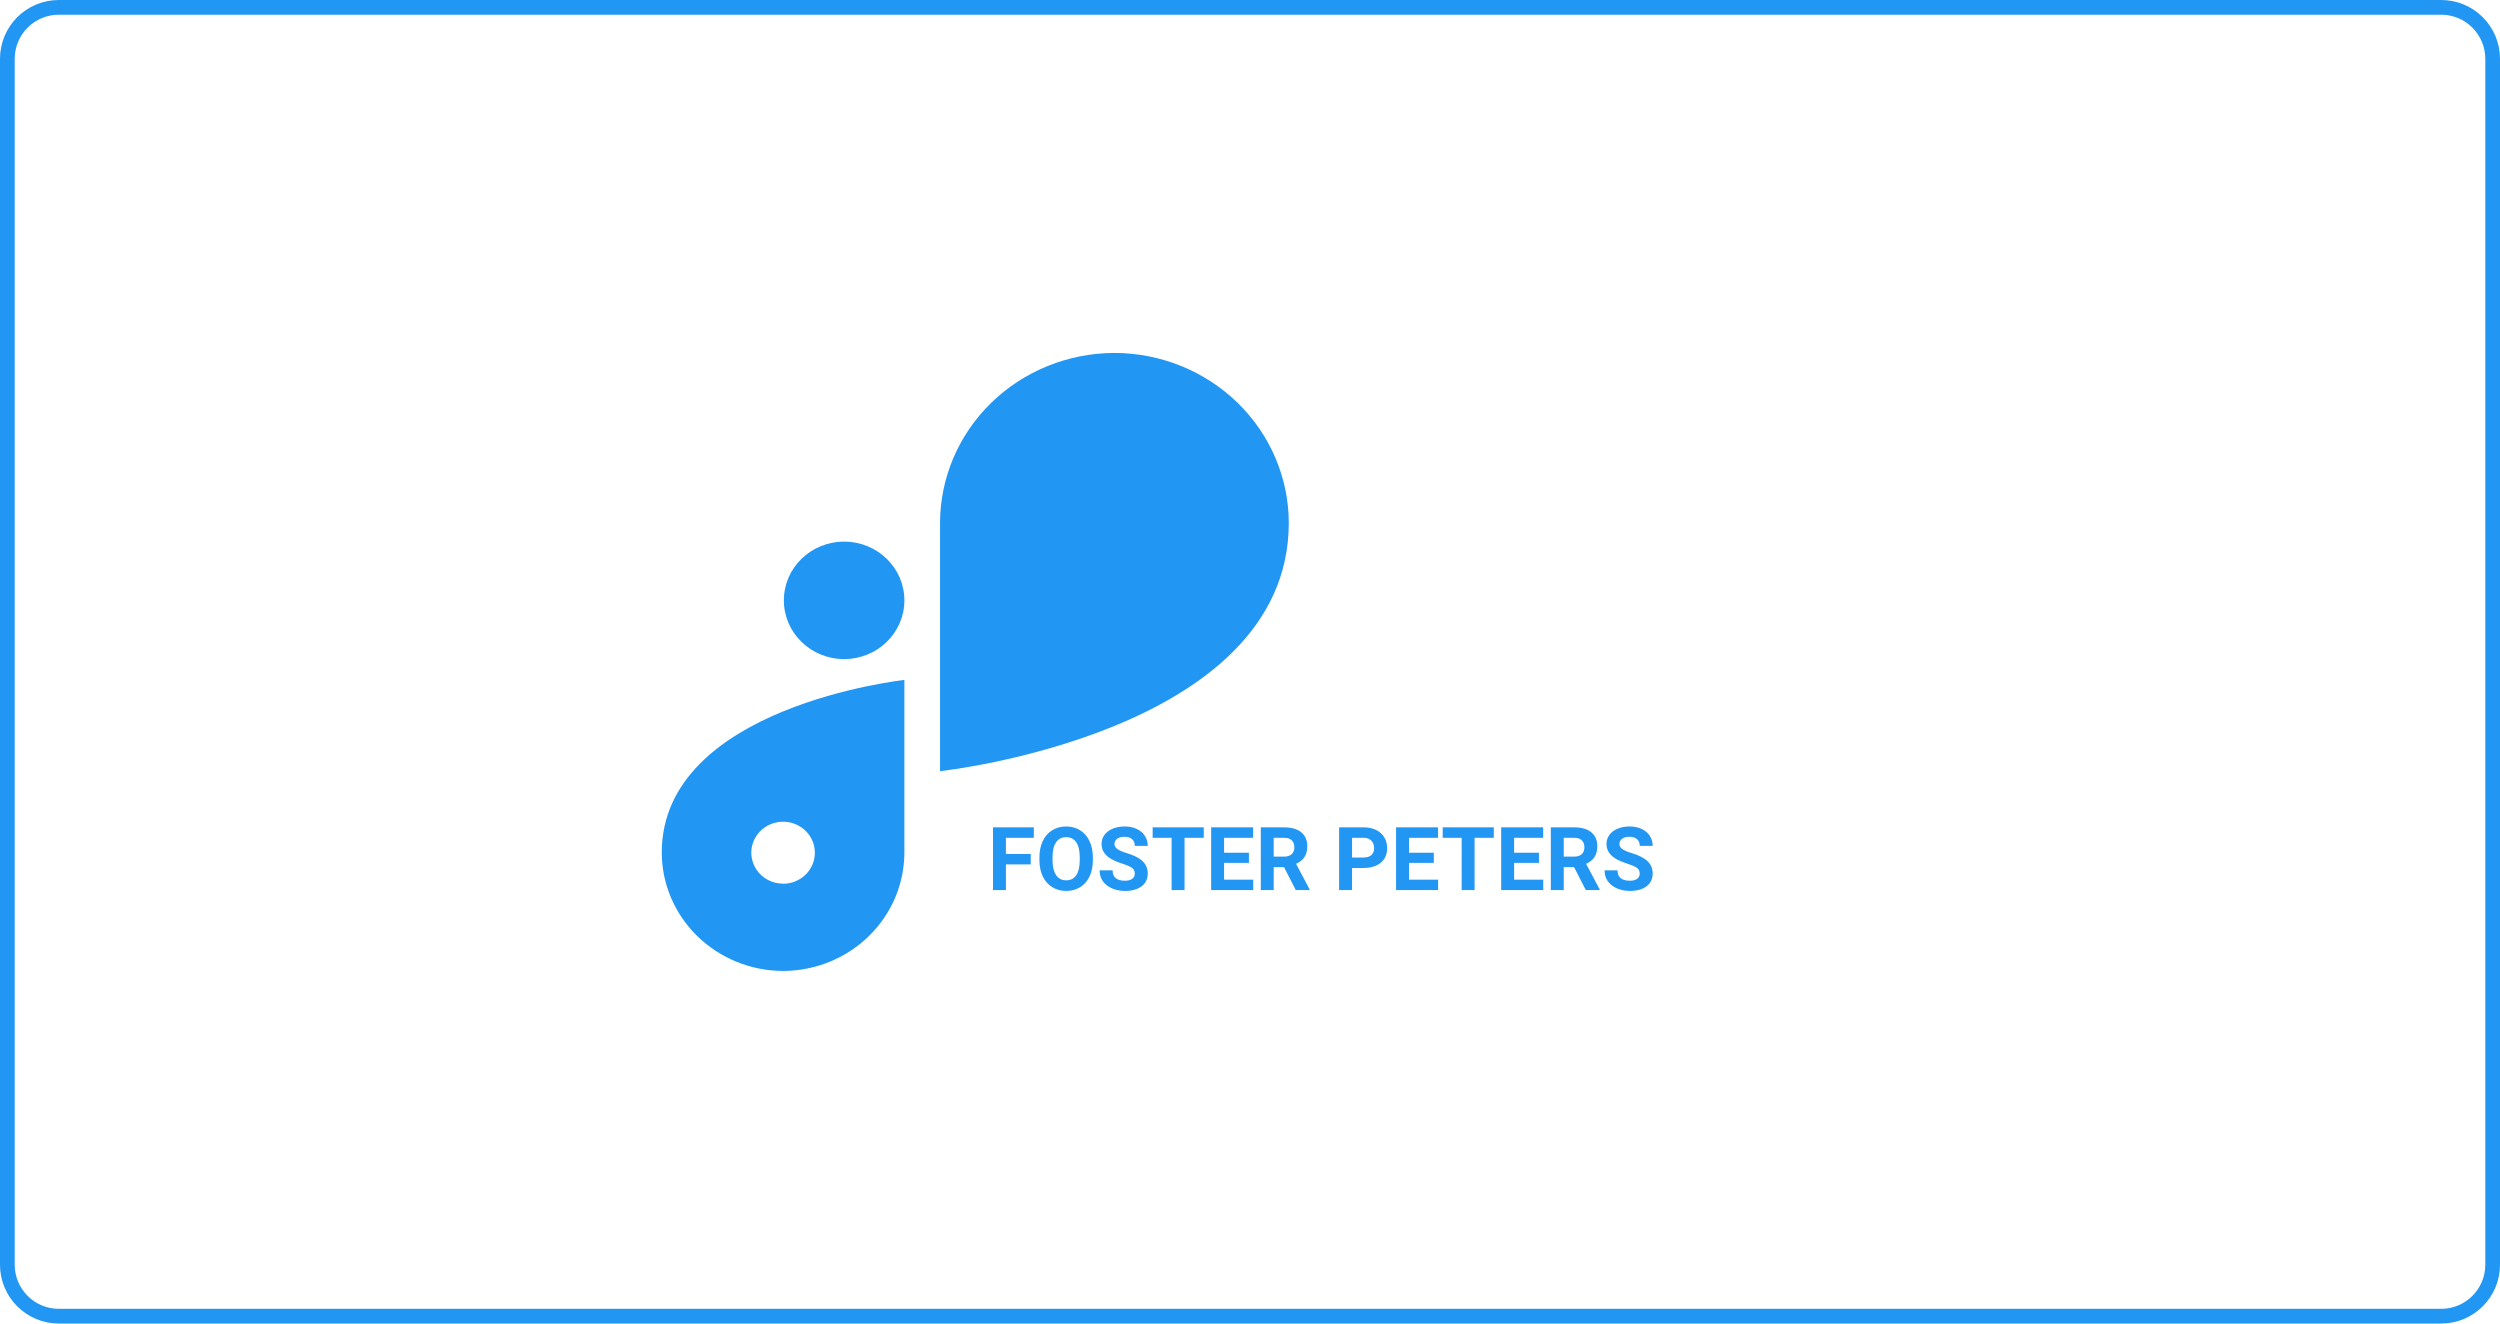
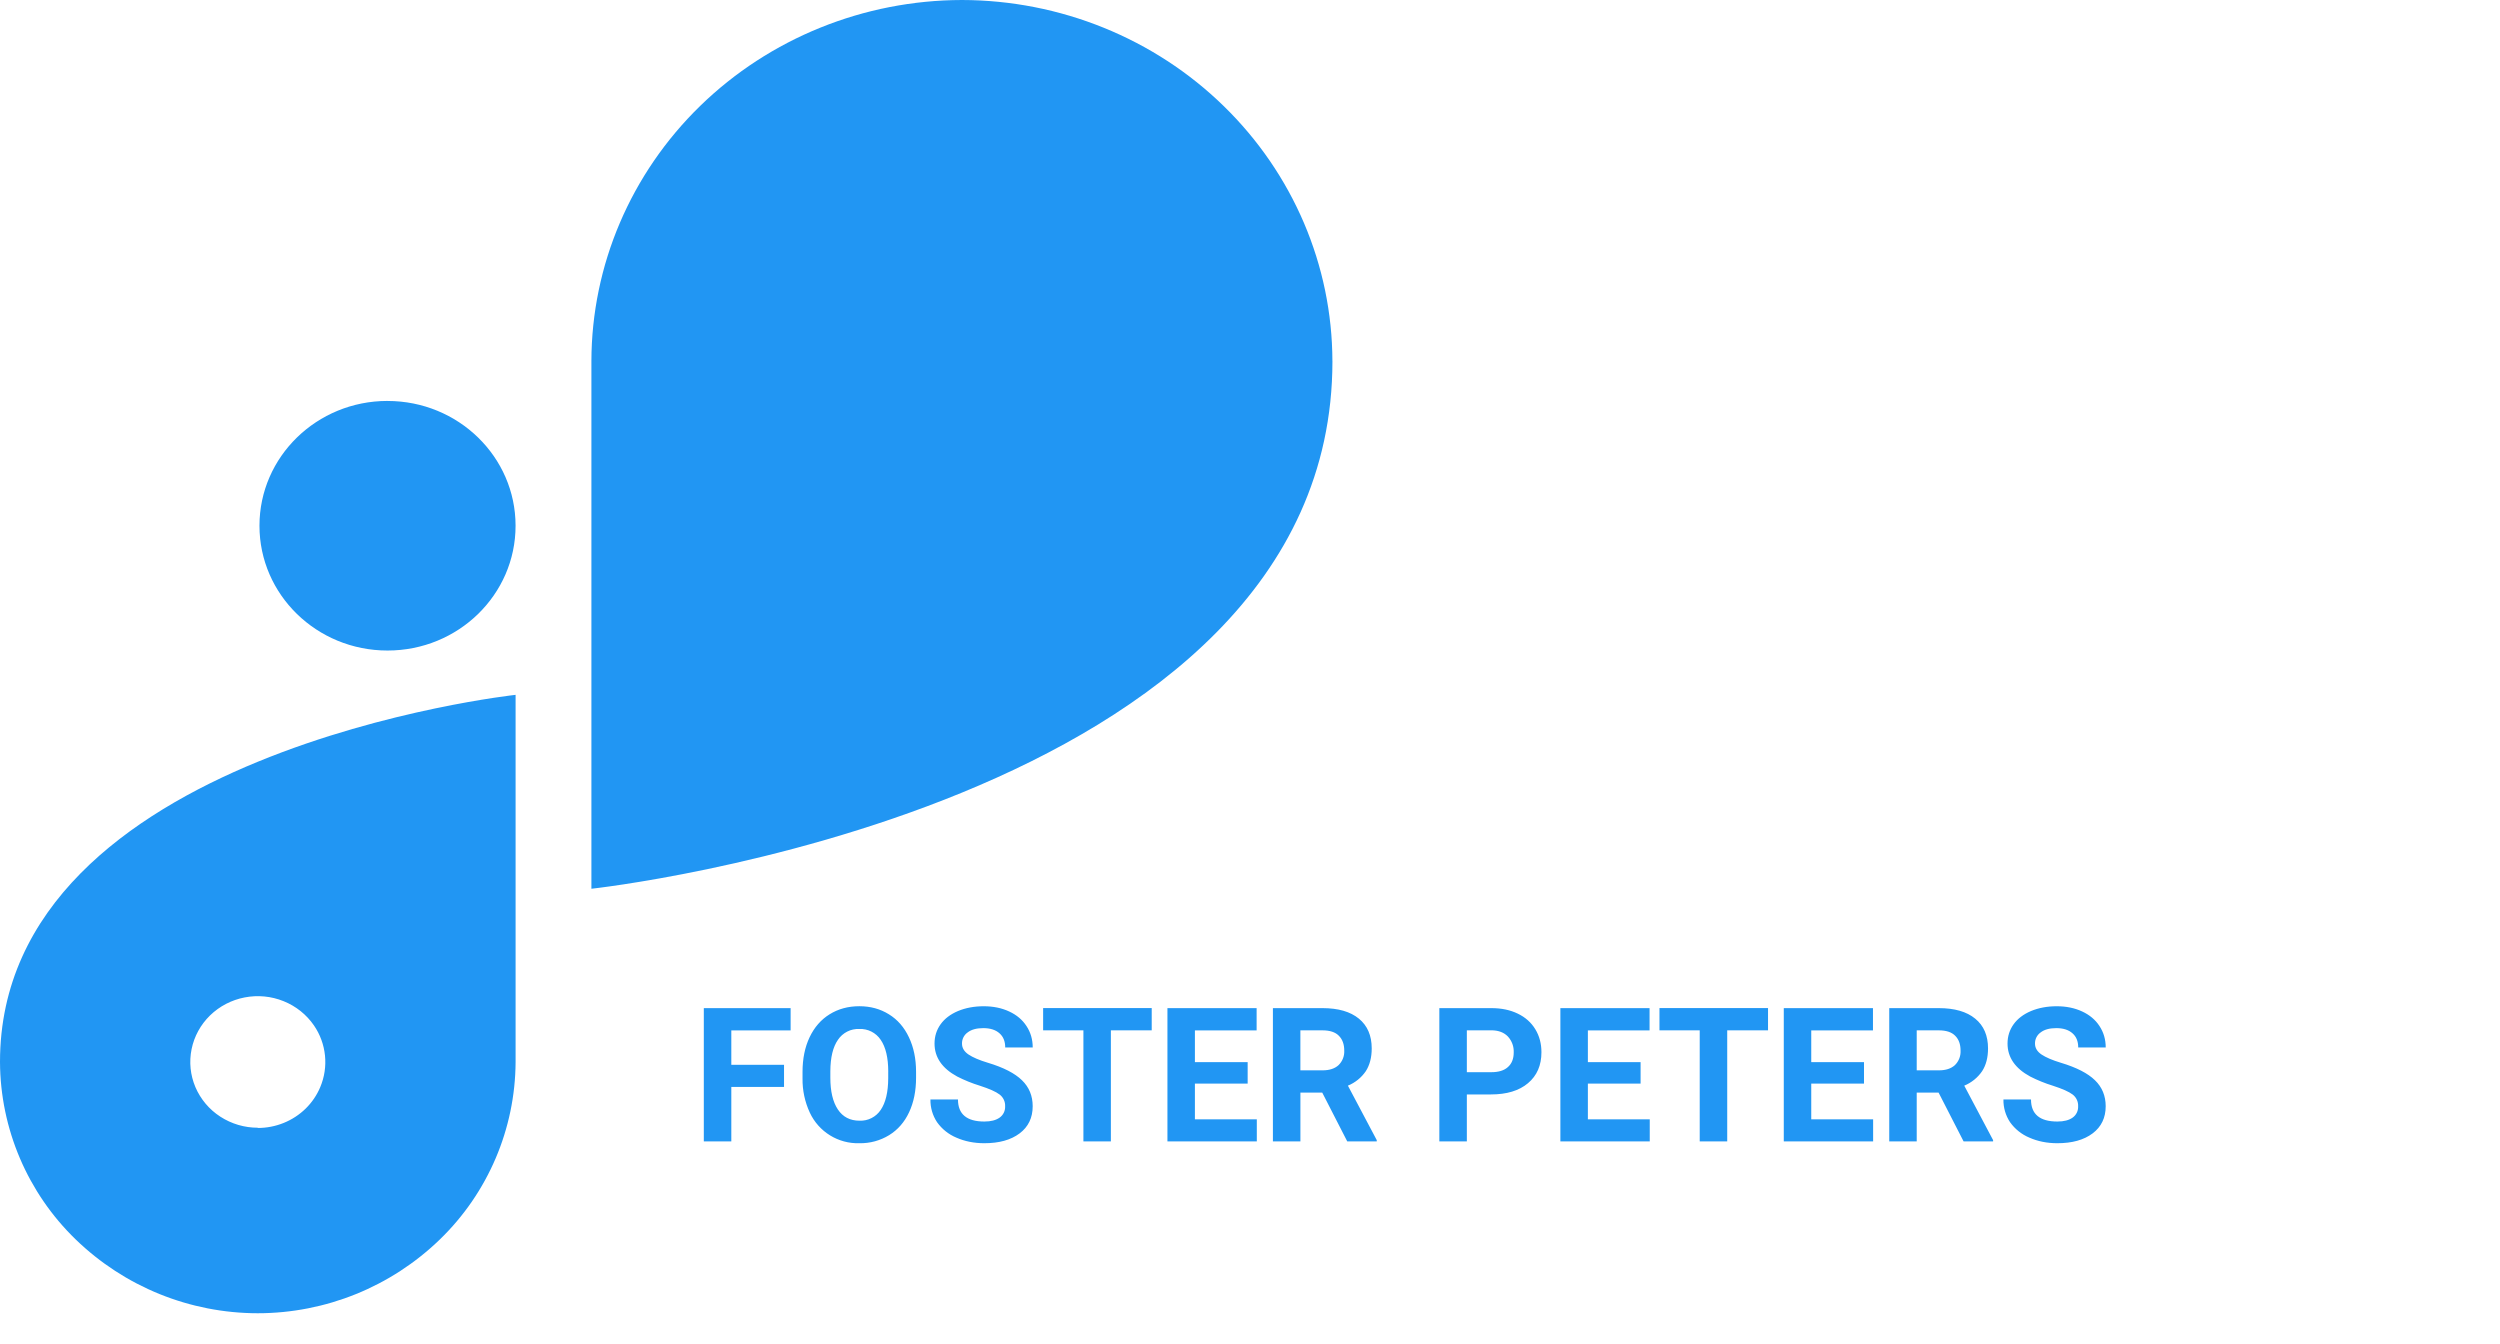
- <svg xmlns="http://www.w3.org/2000/svg" width="170" height="90" viewBox="0 0 170 90" fill="none">
-   <rect x="0.5" y="0.5" width="169" height="89" rx="3.5" stroke="#2196F3" />
-   <path d="M57.402 36.831H57.399C55.137 36.831 53.303 38.618 53.303 40.822V40.825C53.303 43.029 55.137 44.817 57.399 44.817H57.402C59.664 44.817 61.498 43.029 61.498 40.825V40.822C61.498 38.618 59.664 36.831 57.402 36.831Z" fill="#2196F3" />
-   <path d="M87.637 35.554C87.63 32.492 86.379 29.558 84.158 27.392C81.936 25.227 78.925 24.007 75.783 24V24C72.64 24.006 69.627 25.225 67.404 27.39C65.181 29.556 63.93 32.492 63.923 35.554V52.44C63.923 52.44 87.634 49.867 87.637 35.557V35.554Z" fill="#2196F3" />
-   <path d="M45 57.982C45.006 60.113 45.877 62.155 47.422 63.661C48.968 65.168 51.063 66.018 53.249 66.024C55.435 66.018 57.53 65.169 59.075 63.663C60.621 62.156 61.492 60.115 61.498 57.985V46.236C61.498 46.236 45 48.028 45 57.982ZM53.249 60.087C52.822 60.087 52.404 59.964 52.049 59.733C51.694 59.501 51.417 59.173 51.254 58.788C51.09 58.403 51.047 57.98 51.13 57.572C51.214 57.163 51.42 56.788 51.722 56.494C52.024 56.199 52.409 55.999 52.828 55.918C53.247 55.836 53.681 55.878 54.076 56.037C54.471 56.197 54.808 56.467 55.045 56.813C55.283 57.159 55.409 57.566 55.409 57.982C55.41 58.259 55.355 58.534 55.247 58.79C55.139 59.047 54.98 59.28 54.78 59.476C54.579 59.672 54.34 59.828 54.078 59.934C53.815 60.041 53.534 60.095 53.249 60.095V60.087Z" fill="#2196F3" />
-   <path d="M70.089 58.781H68.402V60.524H67.523V56.259H70.3V56.971H68.402V58.072H70.089V58.781ZM74.314 58.488C74.314 58.908 74.24 59.276 74.091 59.593C73.943 59.909 73.73 60.153 73.452 60.325C73.177 60.497 72.861 60.583 72.503 60.583C72.15 60.583 71.834 60.498 71.557 60.328C71.279 60.158 71.065 59.916 70.912 59.602C70.76 59.285 70.683 58.922 70.681 58.512V58.301C70.681 57.881 70.756 57.512 70.906 57.193C71.059 56.873 71.273 56.628 71.548 56.458C71.825 56.286 72.142 56.2 72.497 56.2C72.853 56.2 73.168 56.286 73.444 56.458C73.721 56.628 73.935 56.873 74.085 57.193C74.237 57.512 74.314 57.88 74.314 58.298V58.488ZM73.423 58.295C73.423 57.848 73.343 57.508 73.183 57.275C73.023 57.043 72.794 56.927 72.497 56.927C72.202 56.927 71.975 57.042 71.815 57.273C71.654 57.501 71.573 57.837 71.572 58.28V58.488C71.572 58.924 71.652 59.262 71.812 59.502C71.972 59.742 72.202 59.862 72.503 59.862C72.798 59.862 73.025 59.747 73.183 59.517C73.341 59.284 73.421 58.946 73.423 58.503V58.295ZM77.164 59.405C77.164 59.239 77.106 59.112 76.989 59.024C76.871 58.935 76.66 58.841 76.356 58.743C76.051 58.644 75.81 58.546 75.632 58.45C75.148 58.188 74.906 57.836 74.906 57.393C74.906 57.162 74.97 56.957 75.099 56.777C75.23 56.596 75.416 56.454 75.658 56.352C75.903 56.251 76.176 56.2 76.479 56.2C76.783 56.2 77.055 56.256 77.293 56.367C77.531 56.477 77.716 56.632 77.847 56.833C77.98 57.034 78.046 57.263 78.046 57.519H77.167C77.167 57.323 77.106 57.172 76.983 57.065C76.86 56.955 76.687 56.9 76.464 56.9C76.249 56.9 76.082 56.946 75.963 57.038C75.844 57.128 75.784 57.247 75.784 57.395C75.784 57.534 75.854 57.65 75.992 57.744C76.133 57.838 76.339 57.926 76.611 58.008C77.111 58.158 77.475 58.345 77.703 58.567C77.932 58.79 78.046 59.067 78.046 59.399C78.046 59.769 77.906 60.059 77.627 60.27C77.348 60.478 76.972 60.583 76.499 60.583C76.171 60.583 75.872 60.523 75.603 60.404C75.333 60.283 75.127 60.118 74.985 59.909C74.844 59.7 74.774 59.458 74.774 59.183H75.656C75.656 59.653 75.937 59.889 76.499 59.889C76.708 59.889 76.871 59.847 76.989 59.763C77.106 59.677 77.164 59.558 77.164 59.405ZM81.855 56.971H80.548V60.524H79.669V56.971H78.38V56.259H81.855V56.971ZM84.925 58.676H83.237V59.818H85.218V60.524H82.359V56.259H85.212V56.971H83.237V57.987H84.925V58.676ZM87.313 58.963H86.612V60.524H85.734V56.259H87.319C87.823 56.259 88.211 56.371 88.485 56.596C88.758 56.82 88.895 57.138 88.895 57.548C88.895 57.839 88.831 58.082 88.704 58.277C88.579 58.471 88.389 58.625 88.133 58.74L89.056 60.483V60.524H88.112L87.313 58.963ZM86.612 58.251H87.322C87.542 58.251 87.713 58.195 87.834 58.084C87.955 57.971 88.016 57.815 88.016 57.618C88.016 57.417 87.958 57.259 87.843 57.144C87.73 57.028 87.555 56.971 87.319 56.971H86.612V58.251ZM91.939 59.022V60.524H91.06V56.259H92.724C93.044 56.259 93.325 56.317 93.568 56.435C93.812 56.552 93.999 56.719 94.13 56.935C94.261 57.15 94.326 57.395 94.326 57.671C94.326 58.089 94.183 58.419 93.896 58.661C93.611 58.901 93.215 59.022 92.709 59.022H91.939ZM91.939 58.31H92.724C92.956 58.31 93.133 58.255 93.254 58.145C93.377 58.036 93.439 57.88 93.439 57.677C93.439 57.468 93.377 57.299 93.254 57.17C93.131 57.041 92.961 56.975 92.744 56.971H91.939V58.31ZM97.499 58.676H95.812V59.818H97.792V60.524H94.933V56.259H97.786V56.971H95.812V57.987H97.499V58.676ZM101.577 56.971H100.271V60.524H99.392V56.971H98.103V56.259H101.577V56.971ZM104.648 58.676H102.96V59.818H104.941V60.524H102.081V56.259H104.935V56.971H102.96V57.987H104.648V58.676ZM107.035 58.963H106.335V60.524H105.456V56.259H107.041C107.545 56.259 107.934 56.371 108.207 56.596C108.481 56.82 108.617 57.138 108.617 57.548C108.617 57.839 108.554 58.082 108.427 58.277C108.302 58.471 108.112 58.625 107.856 58.74L108.779 60.483V60.524H107.835L107.035 58.963ZM106.335 58.251H107.044C107.265 58.251 107.436 58.195 107.557 58.084C107.678 57.971 107.739 57.815 107.739 57.618C107.739 57.417 107.681 57.259 107.566 57.144C107.452 57.028 107.278 56.971 107.041 56.971H106.335V58.251ZM111.5 59.405C111.5 59.239 111.442 59.112 111.324 59.024C111.207 58.935 110.996 58.841 110.692 58.743C110.387 58.644 110.146 58.546 109.968 58.45C109.484 58.188 109.241 57.836 109.241 57.393C109.241 57.162 109.306 56.957 109.435 56.777C109.566 56.596 109.752 56.454 109.994 56.352C110.239 56.251 110.512 56.2 110.815 56.2C111.119 56.2 111.391 56.256 111.629 56.367C111.867 56.477 112.052 56.632 112.183 56.833C112.316 57.034 112.382 57.263 112.382 57.519H111.503C111.503 57.323 111.442 57.172 111.319 57.065C111.196 56.955 111.023 56.9 110.8 56.9C110.585 56.9 110.418 56.946 110.299 57.038C110.18 57.128 110.12 57.247 110.12 57.395C110.12 57.534 110.19 57.65 110.328 57.744C110.469 57.838 110.675 57.926 110.947 58.008C111.447 58.158 111.811 58.345 112.039 58.567C112.268 58.79 112.382 59.067 112.382 59.399C112.382 59.769 112.242 60.059 111.963 60.27C111.684 60.478 111.308 60.583 110.835 60.583C110.507 60.583 110.208 60.523 109.939 60.404C109.669 60.283 109.463 60.118 109.321 59.909C109.18 59.7 109.11 59.458 109.11 59.183H109.991C109.991 59.653 110.273 59.889 110.835 59.889C111.044 59.889 111.207 59.847 111.324 59.763C111.442 59.677 111.5 59.558 111.5 59.405Z" fill="#2196F3" />
+ <svg xmlns="http://www.w3.org/2000/svg" width="80" height="43" fill="none">
+   <path d="M12.402 12.83h-.003c-2.262 0-4.096 1.788-4.096 3.992v.003c0 2.204 1.834 3.992 4.096 3.992h.003c2.262 0 4.096-1.788 4.096-3.992v-.003c0-2.204-1.834-3.991-4.096-3.991zM42.637 11.555c-.007-3.063-1.258-5.997-3.48-8.163C36.938 1.227 33.926.007 30.784 0c-3.143.006-6.156 1.225-8.379 3.39-2.223 2.166-3.474 5.102-3.48 8.165V28.44s23.71-2.573 23.713-16.883v-.002zM0 33.982a7.96 7.96 0 002.422 5.68 8.384 8.384 0 005.827 2.362 8.384 8.384 0 005.826-2.361 7.96 7.96 0 002.424-5.678v-11.75S0 24.029 0 33.983zm8.25 2.105a2.2 2.2 0 01-1.2-.354 2.117 2.117 0 01-.797-.945 2.055 2.055 0 01-.122-1.216c.083-.409.289-.784.59-1.078a2.178 2.178 0 011.107-.576c.419-.082.853-.04 1.248.12.395.159.732.429.97.775a2.068 2.068 0 01.201 1.977c-.108.257-.267.49-.467.686-.201.196-.44.352-.702.458a2.209 2.209 0 01-.829.161v-.008zM25.09 34.781h-1.688v1.743h-.88V32.26H25.3v.712h-1.898v1.101h1.687v.71zm4.224-.293c0 .42-.075.788-.223 1.105-.148.316-.361.56-.639.732a1.755 1.755 0 01-.949.258 1.694 1.694 0 01-1.59-.981 2.511 2.511 0 01-.232-1.09V34.3c0-.42.075-.79.226-1.108.152-.32.366-.565.641-.735.277-.172.594-.258.95-.258.355 0 .67.086.946.258.277.17.49.415.641.735.152.319.229.687.229 1.105v.19zm-.89-.193c0-.447-.081-.787-.241-1.02a.783.783 0 00-.686-.348.782.782 0 00-.682.346c-.16.228-.242.564-.244 1.007v.208c0 .436.08.774.24 1.014.16.24.391.36.692.36a.775.775 0 00.68-.345c.158-.233.238-.57.24-1.014v-.208zm3.74 1.11a.447.447 0 00-.176-.38c-.117-.09-.328-.184-.632-.282a4.56 4.56 0 01-.724-.293c-.484-.262-.727-.614-.727-1.057 0-.23.065-.436.194-.616.13-.181.317-.323.56-.425.244-.101.517-.152.82-.152.304 0 .576.056.814.167.239.11.423.265.554.466.133.201.2.43.2.686h-.88c0-.196-.061-.347-.184-.454-.123-.11-.296-.165-.519-.165-.215 0-.382.046-.5.138a.426.426 0 00-.18.358c0 .138.07.254.208.348.141.094.347.182.619.264.5.15.864.337 1.092.56.229.222.343.5.343.831 0 .37-.14.66-.419.87-.28.21-.655.314-1.128.314-.328 0-.627-.06-.896-.179a1.439 1.439 0 01-.618-.495 1.27 1.27 0 01-.211-.726h.881c0 .47.282.706.844.706.21 0 .372-.042.49-.126a.418.418 0 00.175-.358zm4.69-2.434h-1.306v3.553h-.879v-3.553H33.38v-.712h3.475v.712zm3.071 1.705h-1.688v1.142h1.981v.706h-2.86V32.26h2.854v.712h-1.975v1.016h1.688v.689zm2.388.287h-.7v1.561h-.88V32.26h1.586c.503 0 .892.112 1.166.337.273.224.41.542.41.952 0 .29-.064.534-.19.73a1.282 1.282 0 01-.572.462l.923 1.743v.041h-.944l-.8-1.561zm-.7-.712h.709c.22 0 .391-.056.512-.167a.607.607 0 00.182-.466c0-.201-.058-.36-.173-.474-.113-.116-.288-.173-.524-.173h-.707v1.28zm5.326.77v1.503h-.88V32.26h1.665c.32 0 .601.058.844.176.244.117.431.284.562.5.131.215.196.46.196.736 0 .418-.143.748-.43.99-.285.24-.68.36-1.187.36h-.77zm0-.711h.785c.232 0 .41-.055.53-.165.123-.109.185-.265.185-.468a.704.704 0 00-.185-.507c-.123-.129-.293-.195-.51-.2h-.805v1.34zm5.56.366h-1.687v1.142h1.98v.706h-2.86V32.26h2.854v.712h-1.974v1.016h1.687v.689zm4.078-1.705h-1.306v3.553h-.88v-3.553h-1.288v-.712h3.474v.712zm3.07 1.705H57.96v1.142h1.98v.706h-2.859V32.26h2.854v.712H57.96v1.016h1.688v.689zm2.388.287h-.7v1.561h-.879V32.26h1.585c.504 0 .893.112 1.166.337.274.224.41.542.41.952 0 .29-.063.534-.19.73a1.282 1.282 0 01-.571.462l.923 1.743v.041h-.944l-.8-1.561zm-.7-.712h.71c.22 0 .39-.056.512-.167a.607.607 0 00.181-.466c0-.201-.057-.36-.172-.474-.114-.116-.288-.173-.525-.173h-.706v1.28zm5.165 1.154a.447.447 0 00-.175-.38c-.118-.09-.329-.184-.633-.282a4.565 4.565 0 01-.724-.293c-.484-.262-.727-.614-.727-1.057 0-.23.065-.436.194-.616.13-.181.317-.323.56-.425.243-.101.517-.152.82-.152.304 0 .576.056.814.167.238.11.423.265.554.466.133.201.2.43.2.686h-.88c0-.196-.061-.347-.184-.454-.123-.11-.296-.165-.519-.165-.215 0-.382.046-.5.138a.426.426 0 00-.18.358c0 .138.07.254.208.348.141.094.347.182.618.264.5.15.865.337 1.093.56.229.222.343.5.343.831 0 .37-.14.66-.419.87-.28.21-.655.314-1.128.314-.328 0-.627-.06-.896-.179a1.438 1.438 0 01-.618-.495 1.27 1.27 0 01-.211-.726h.882c0 .47.28.706.843.706.21 0 .372-.042.49-.126a.418.418 0 00.175-.358z" fill="#2196F3" />
</svg>
